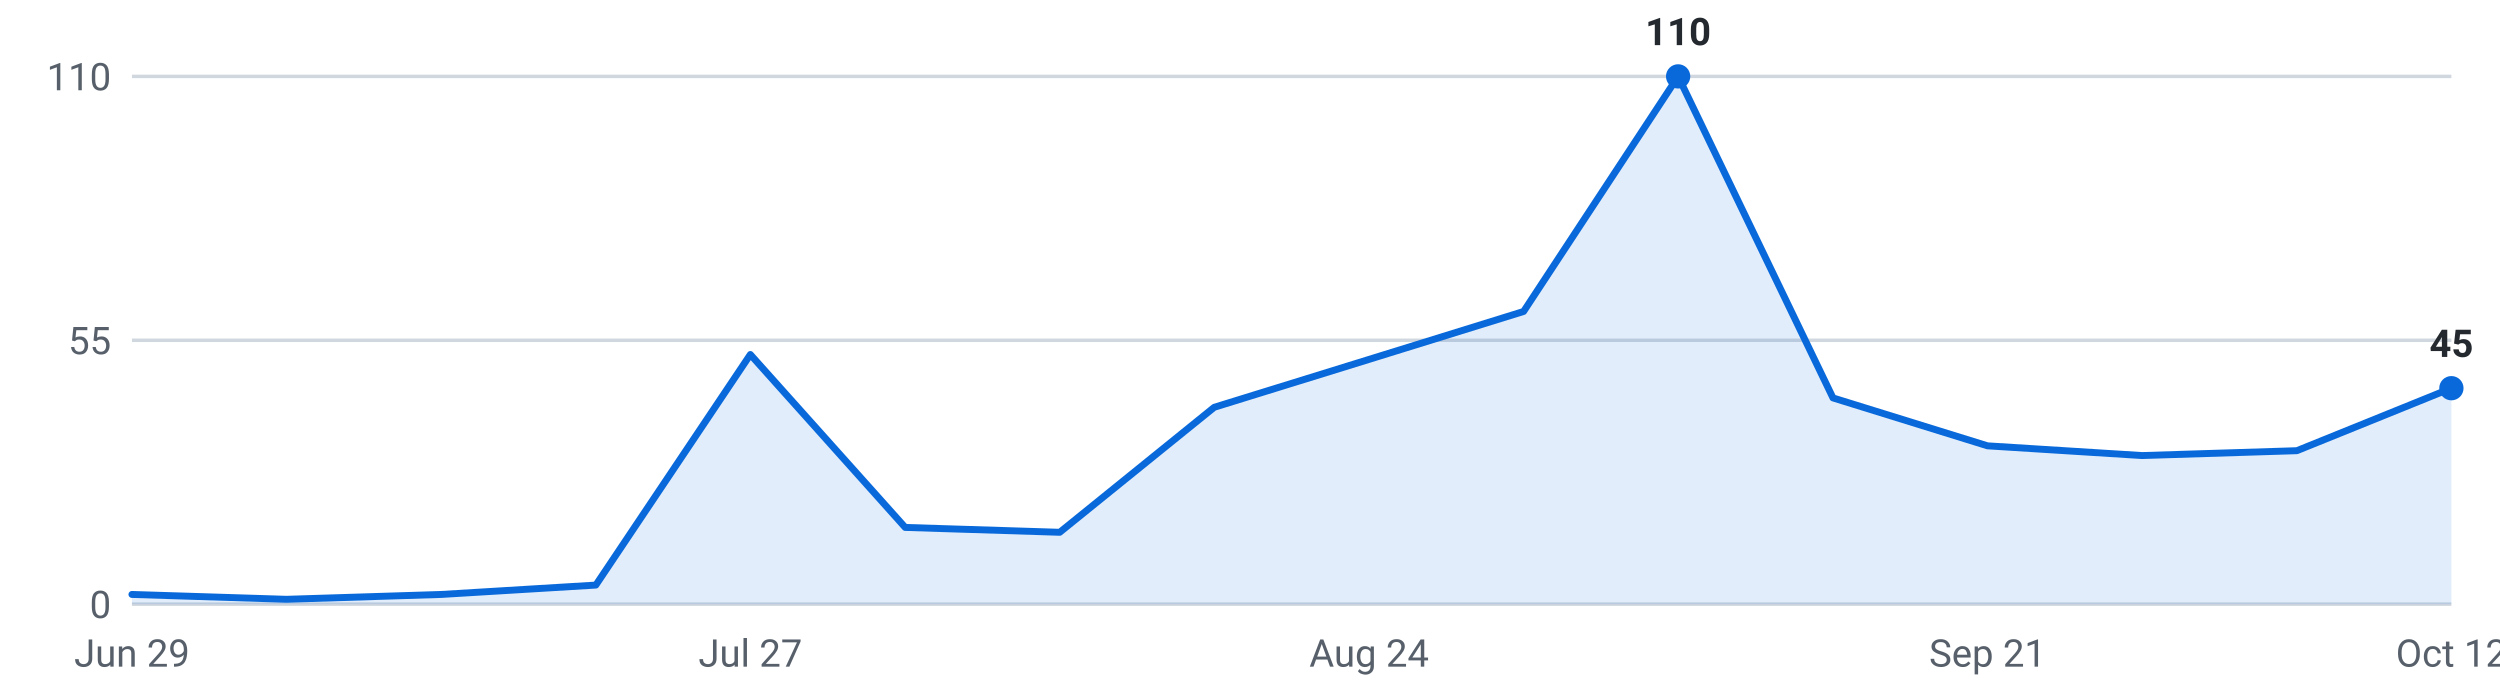
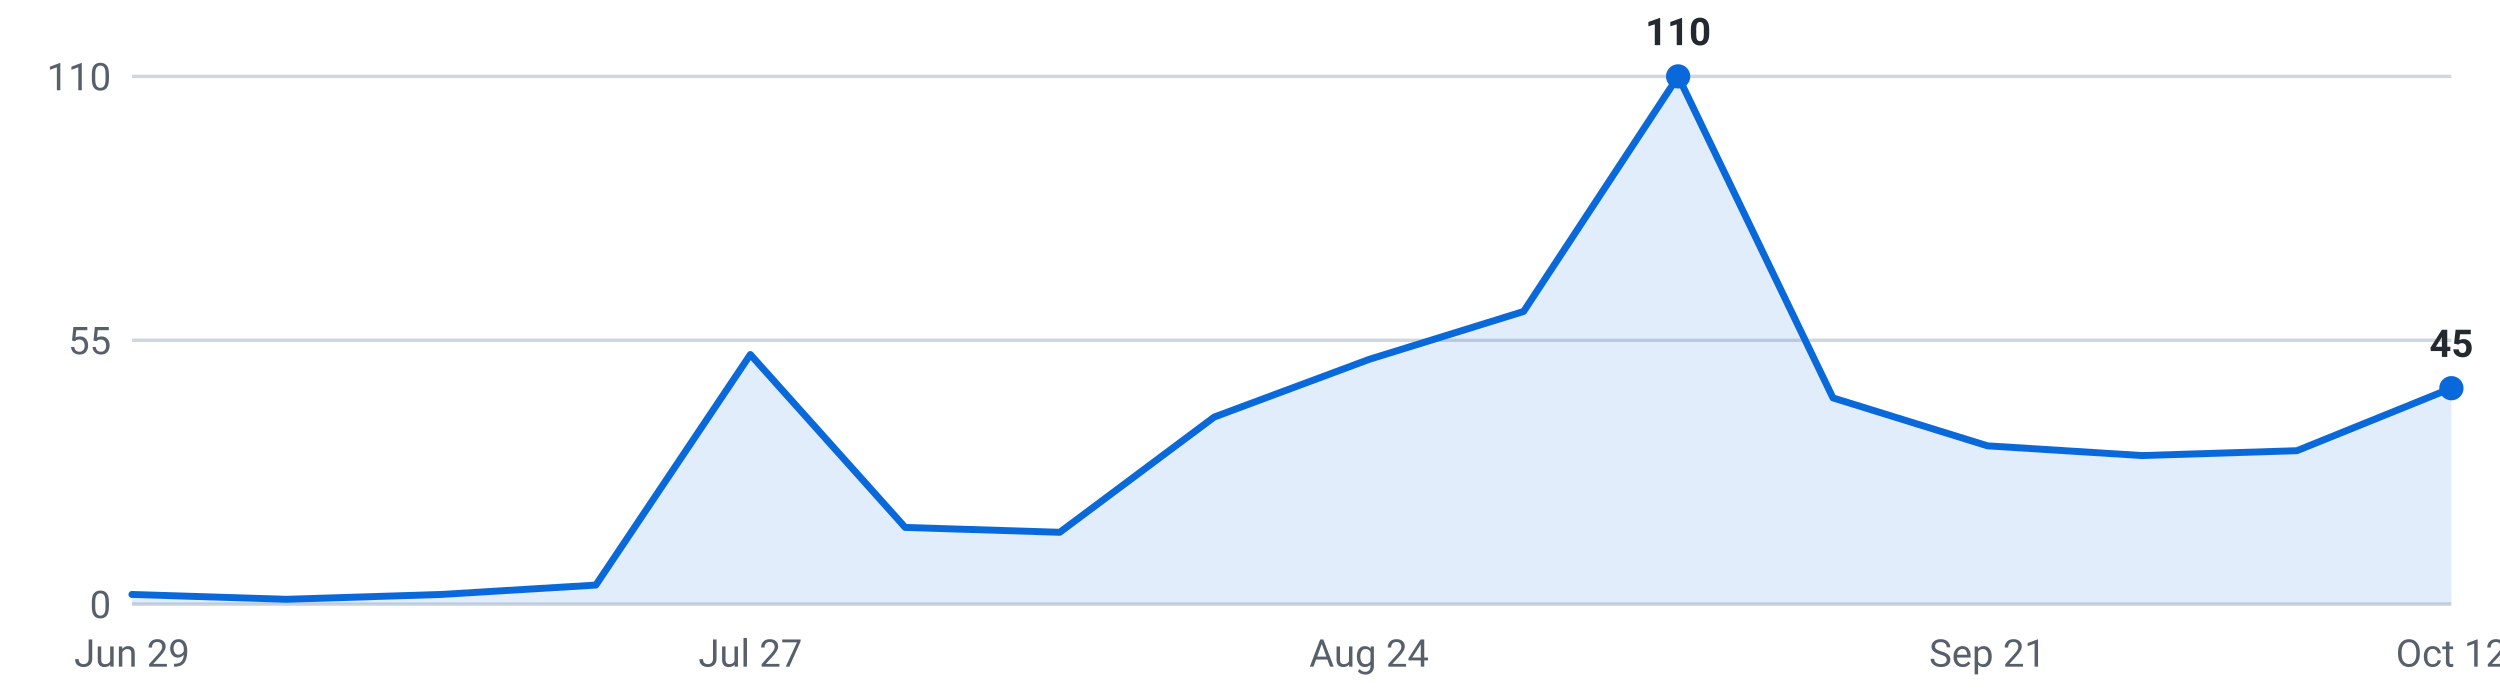
<svg xmlns="http://www.w3.org/2000/svg" viewBox="0 0 720 200" width="720" height="200" role="img" aria-label="Internships posted per week, last 16 weeks">
  <g font-family="-apple-system,Segoe UI,Roboto,sans-serif" font-size="11">
    <line x1="38" y1="174.0" x2="706" y2="174.0" stroke="#d0d7de" stroke-width="1" />
    <text x="32" y="178.0" text-anchor="end" fill="#57606a">0</text>
    <line x1="38" y1="98.0" x2="706" y2="98.0" stroke="#d0d7de" stroke-width="1" />
    <text x="32" y="102.0" text-anchor="end" fill="#57606a">55</text>
    <line x1="38" y1="22.0" x2="706" y2="22.0" stroke="#d0d7de" stroke-width="1" />
    <text x="32" y="26.0" text-anchor="end" fill="#57606a">110</text>
-     <path d="M38.0,174 L38.0,171.2 L82.5,172.6 L127.1,171.2 L171.6,168.5 L216.1,102.1 L260.7,151.9 L305.2,153.3 L349.7,117.3 L394.3,103.5 L438.8,89.7 L483.3,22.0 L527.9,114.6 L572.4,128.4 L616.9,131.2 L661.5,129.8 L706.0,111.8 L706.0,174 Z" fill="#0969da" fill-opacity="0.12" />
-     <polyline points="38.0,171.2 82.5,172.6 127.1,171.2 171.6,168.5 216.1,102.1 260.7,151.9 305.2,153.3 349.7,117.3 394.3,103.5 438.8,89.7 483.3,22.0 527.9,114.6 572.4,128.4 616.9,131.2 661.5,129.8 706.0,111.8" fill="none" stroke="#0969da" stroke-width="2" stroke-linejoin="round" stroke-linecap="round" />
+     <path d="M38.0,174 L38.0,171.2 L82.5,172.6 L127.1,171.2 L171.6,168.5 L216.1,102.1 L260.7,151.9 L305.2,153.3 L349.7,120.1 L394.3,103.5 L438.8,89.7 L483.3,22.0 L527.9,114.6 L572.4,128.4 L616.9,131.2 L661.5,129.8 L706.0,111.8 L706.0,174 Z" fill="#0969da" fill-opacity="0.12" />
+     <polyline points="38.0,171.2 82.5,172.6 127.1,171.2 171.6,168.5 216.1,102.1 260.7,151.9 305.2,153.3 349.7,120.1 394.3,103.5 438.8,89.7 483.3,22.0 527.9,114.6 572.4,128.4 616.9,131.2 661.5,129.8 706.0,111.8" fill="none" stroke="#0969da" stroke-width="2" stroke-linejoin="round" stroke-linecap="round" />
    <circle cx="483.3" cy="22.0" r="3.5" fill="#0969da" />
    <text x="483.3" y="13.0" text-anchor="middle" fill="#24292f" font-weight="600">110</text>
    <circle cx="706.0" cy="111.8" r="3.5" fill="#0969da" />
    <text x="706.0" y="102.8" text-anchor="middle" fill="#24292f" font-weight="600">45</text>
    <text x="38.0" y="192" text-anchor="middle" fill="#57606a">Jun 29</text>
    <text x="216.1" y="192" text-anchor="middle" fill="#57606a">Jul 27</text>
    <text x="394.3" y="192" text-anchor="middle" fill="#57606a">Aug 24</text>
    <text x="572.4" y="192" text-anchor="middle" fill="#57606a">Sep 21</text>
    <text x="706.0" y="192" text-anchor="middle" fill="#57606a">Oct 12</text>
  </g>
</svg>
